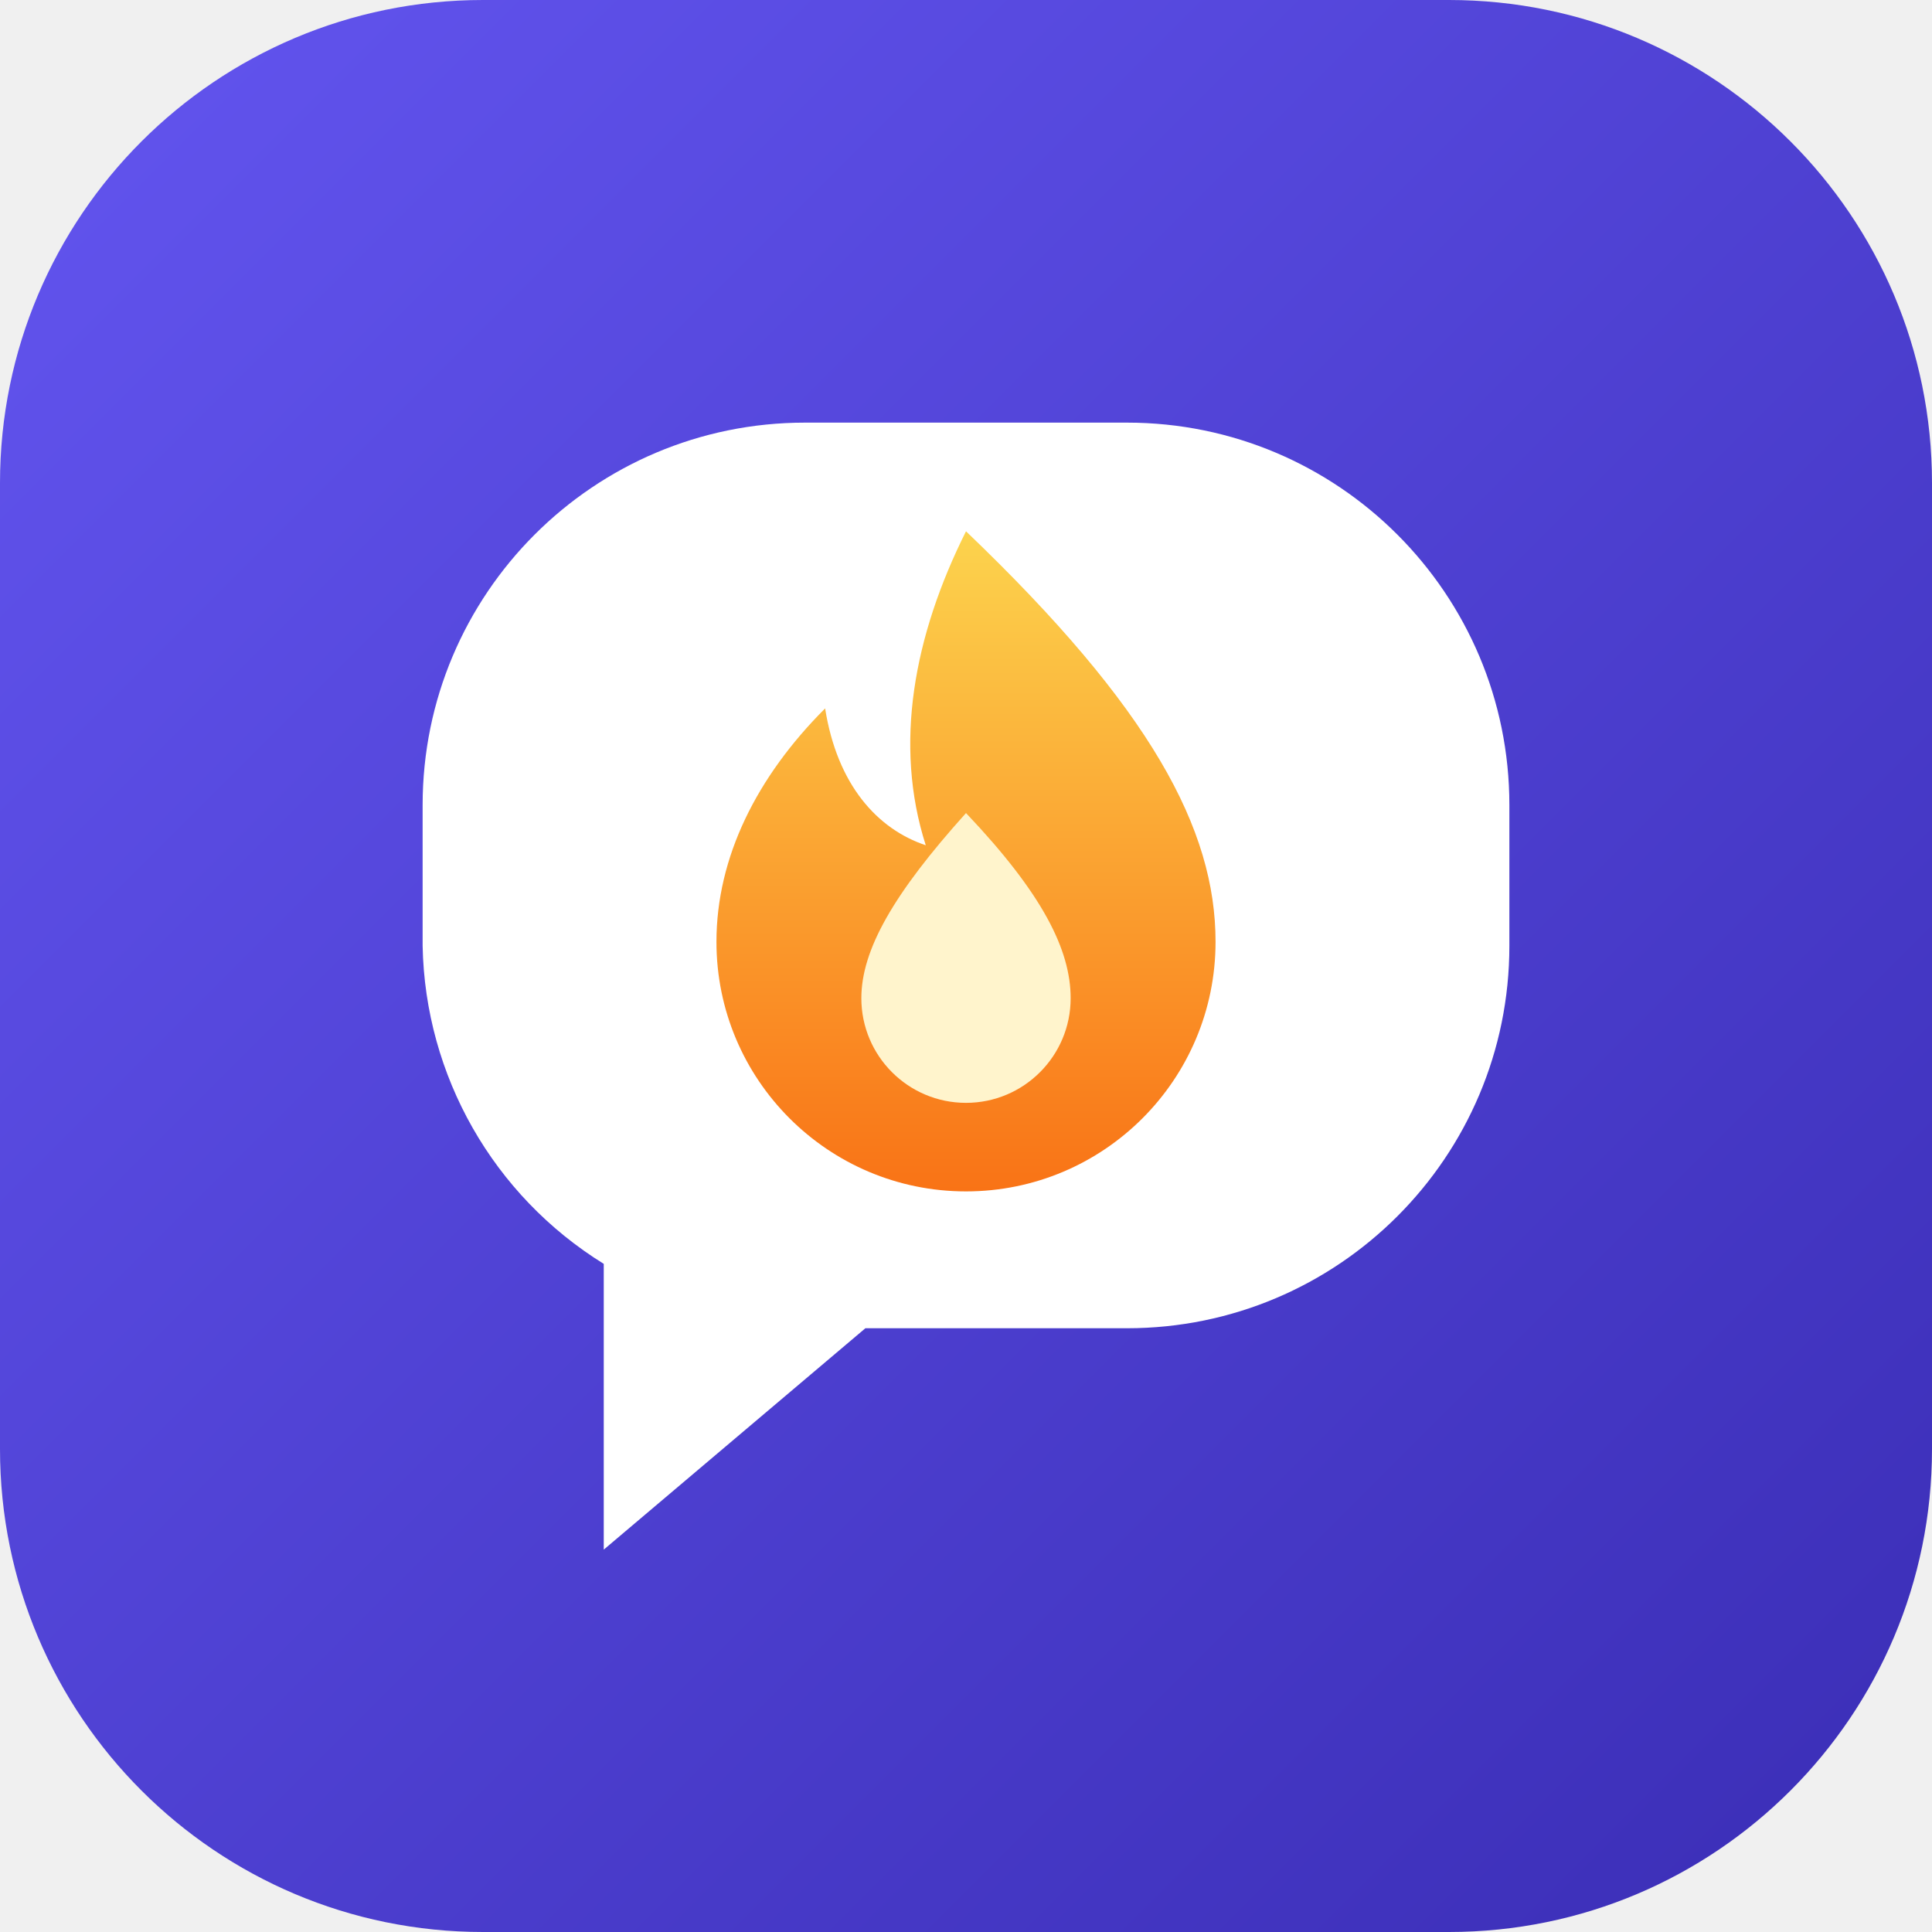
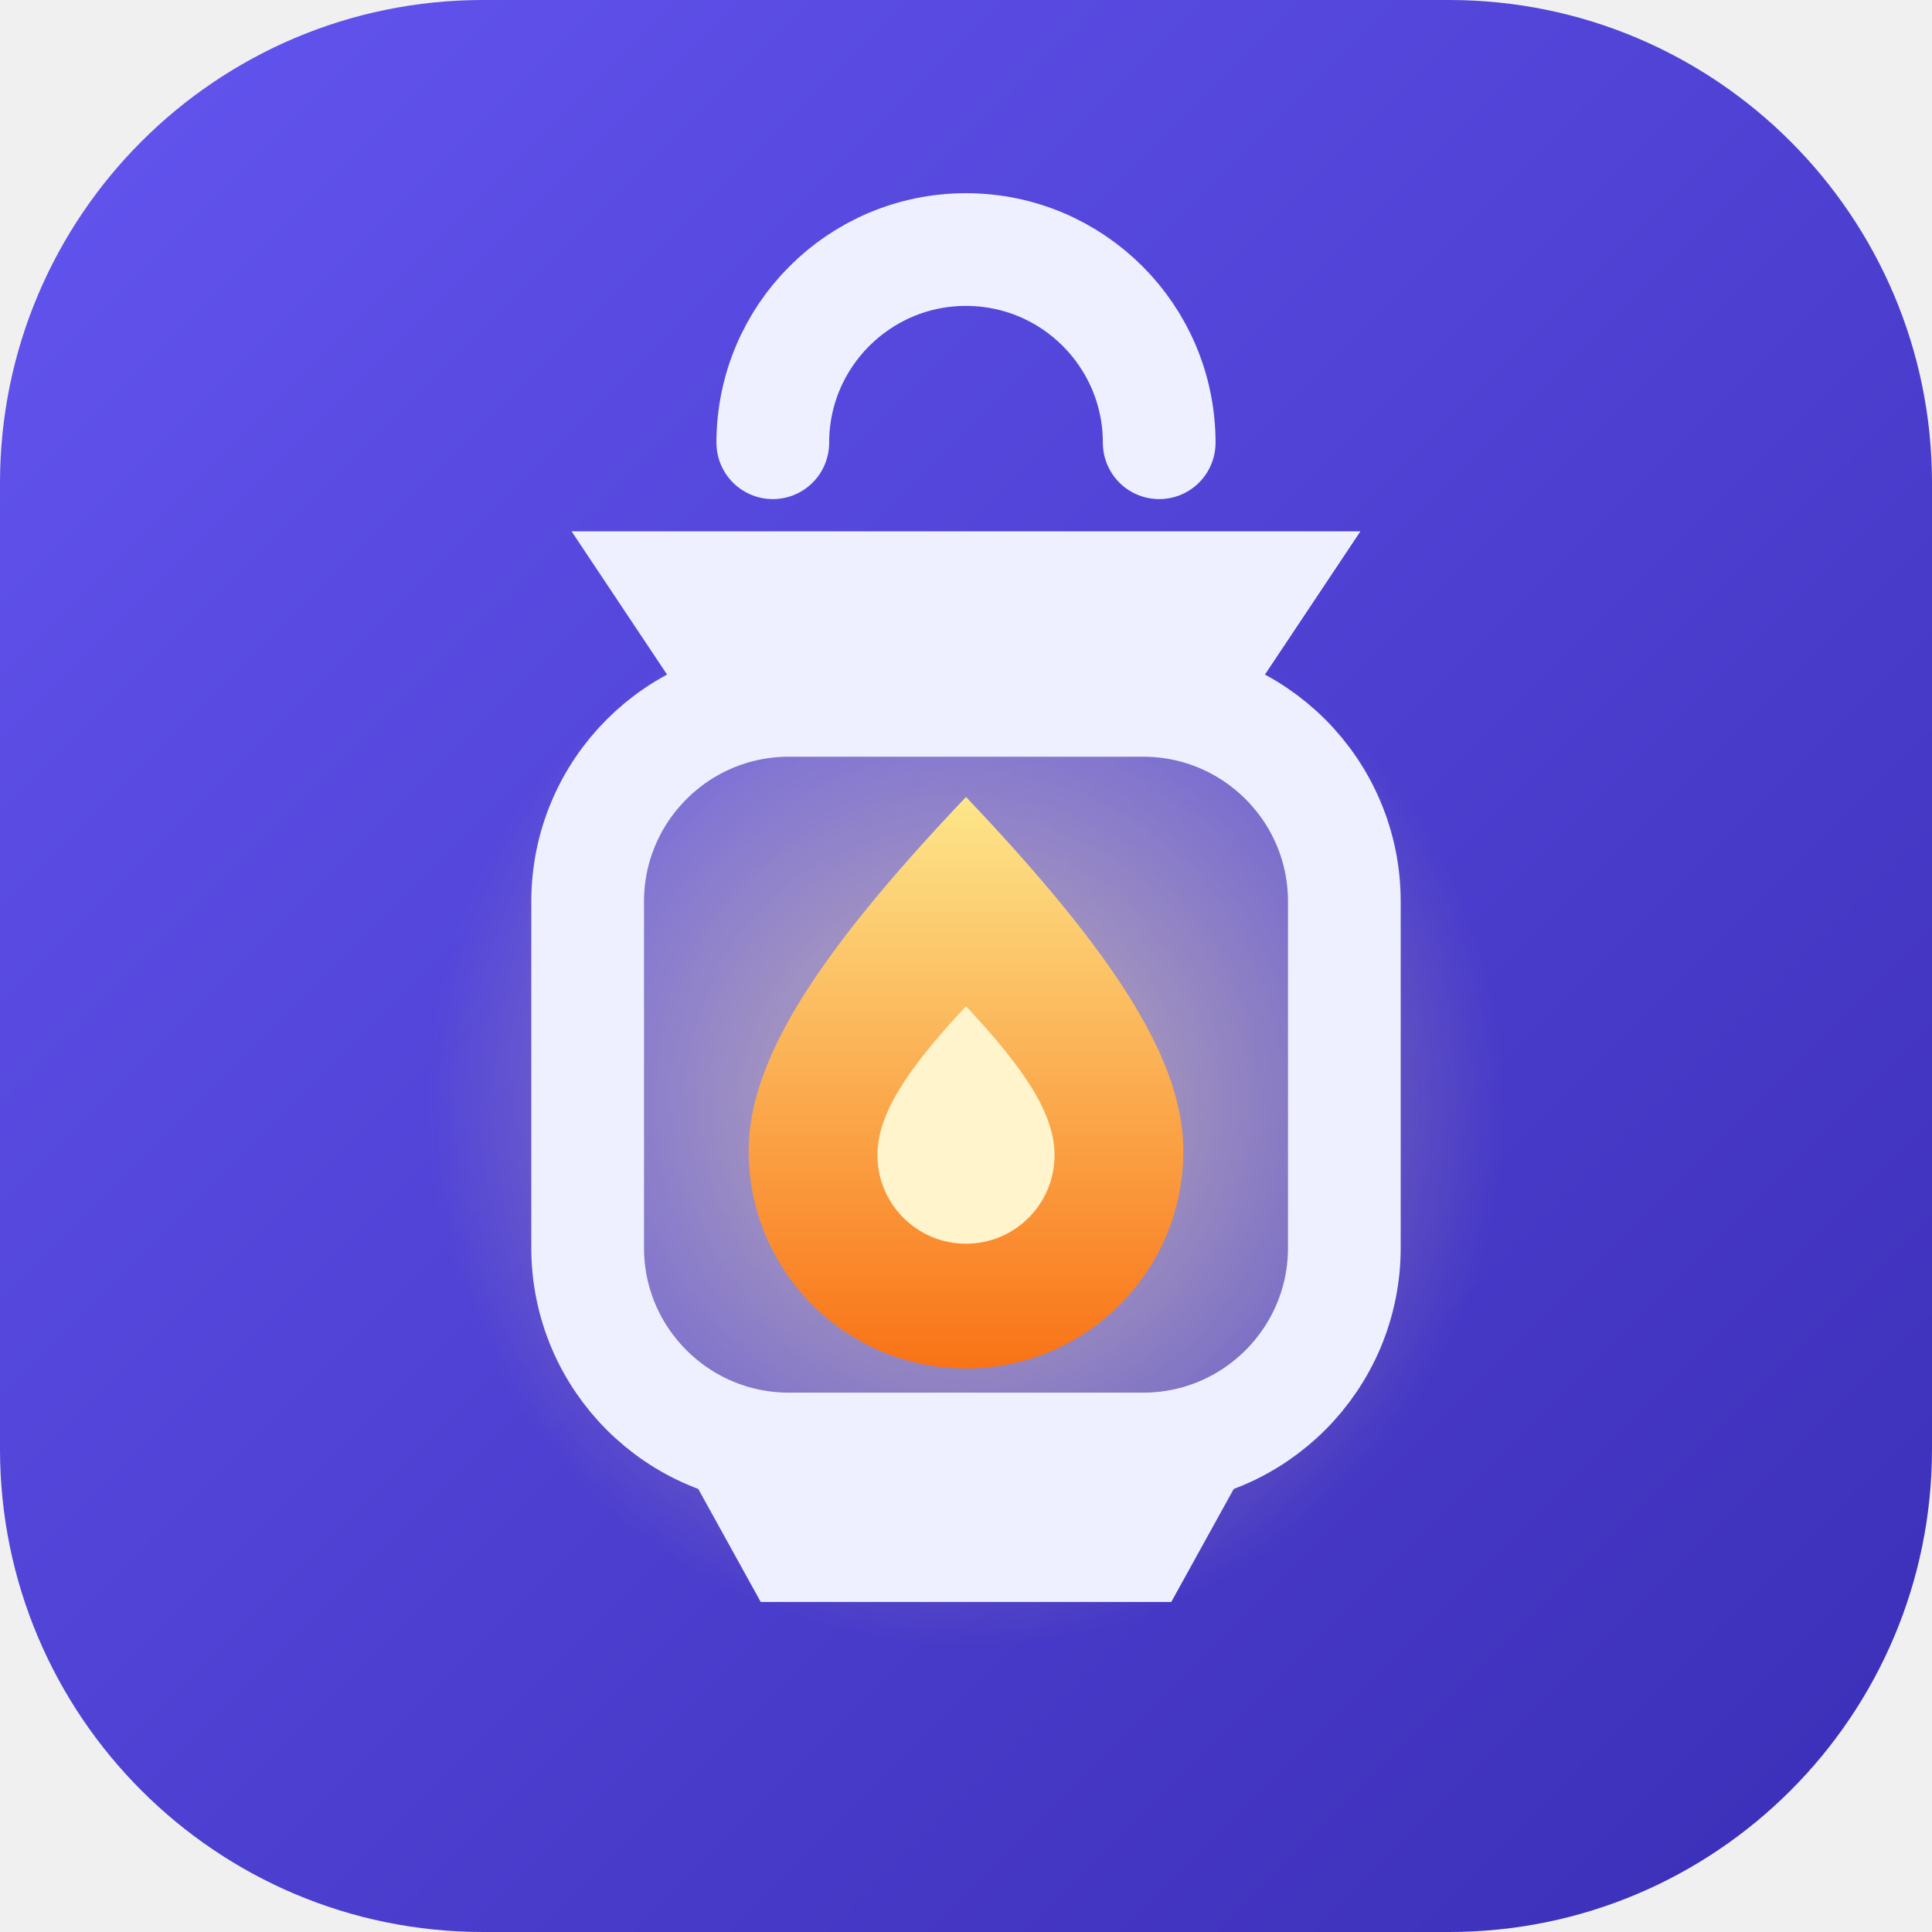
<svg xmlns="http://www.w3.org/2000/svg" viewBox="0 0 48 48">
  <defs>
    <linearGradient id="b" x1="0" y1="0" x2="1" y2="1">
      <stop offset="0" stop-color="#6355f0" />
      <stop offset="1" stop-color="#3a2db5" />
    </linearGradient>
    <linearGradient id="f" x1="0" y1="0" x2="0" y2="1">
-       <stop offset="0" stop-color="#fcd34d" />
+       <stop offset="0" stop-color="#fde68a" />
      <stop offset="1" stop-color="#f97316" />
    </linearGradient>
+     <radialGradient id="g">
+       <stop offset="0" stop-color="#fde68a" stop-opacity=".6" />
+       <stop offset="1" stop-color="#fde68a" stop-opacity="0" />
+     </radialGradient>
  </defs>
  <rect width="48" height="48" rx="12" fill="url(#b)" />
-   <path d="M20 10.5H28A9.5 9.5 0 0 1 37.5 20V23.5A9.5 9.5 0 0 1 28 33H21.5L15 38.5V31.4A9.5 9.5 0 0 1 10.5 23.5V20A9.5 9.5 0 0 1 20 10.5Z" fill="#fff" />
-   <path d="M24 13.2C28.6 17.6 30.2 20.6 30.2 23.4A6.2 6.2 0 0 1 17.8 23.4C17.8 21.3 18.8 19.3 20.5 17.6C20.8 19.5 21.8 20.6 23 21C22.2 18.5 22.7 15.8 24 13.2Z" fill="url(#f)" />
-   <path d="M24 20.2C25.9 22.2 26.6 23.6 26.6 24.8A2.6 2.6 0 0 1 21.4 24.8C21.4 23.6 22.2 22.2 24 20.2Z" fill="#fff4cc" />
+   <circle cx="24" cy="27.5" r="13.5" fill="url(#g)" />
+   <path d="M19.2 11A4.8 4.8 0 0 1 28.8 11" fill="none" stroke="#eef0ff" stroke-width="2.8" stroke-linecap="round" />
+   <path d="M14.2 13.2H33.8L31 17.4H17Z" fill="#eef0ff" />
+   <rect x="14.6" y="17.4" width="18.8" height="18.6" rx="5" fill="#fff" fill-opacity=".14" stroke="#eef0ff" stroke-width="2.8" />
+   <path d="M24 19.8C27.8 23.8 29.4 26.4 29.4 28.6A5.4 5.4 0 0 1 18.6 28.6C18.6 26.4 20.2 23.8 24 19.8Z" fill="url(#f)" />
+   <path d="M24 25C25.5 26.6 26.2 27.7 26.2 28.7A2.2 2.2 0 0 1 21.8 28.7C21.8 27.7 22.5 26.6 24 25Z" fill="#fff4cc" />
+   <path d="M16.8 36H31.2L29.1 39.8H18.9Z" fill="#eef0ff" />
</svg>
